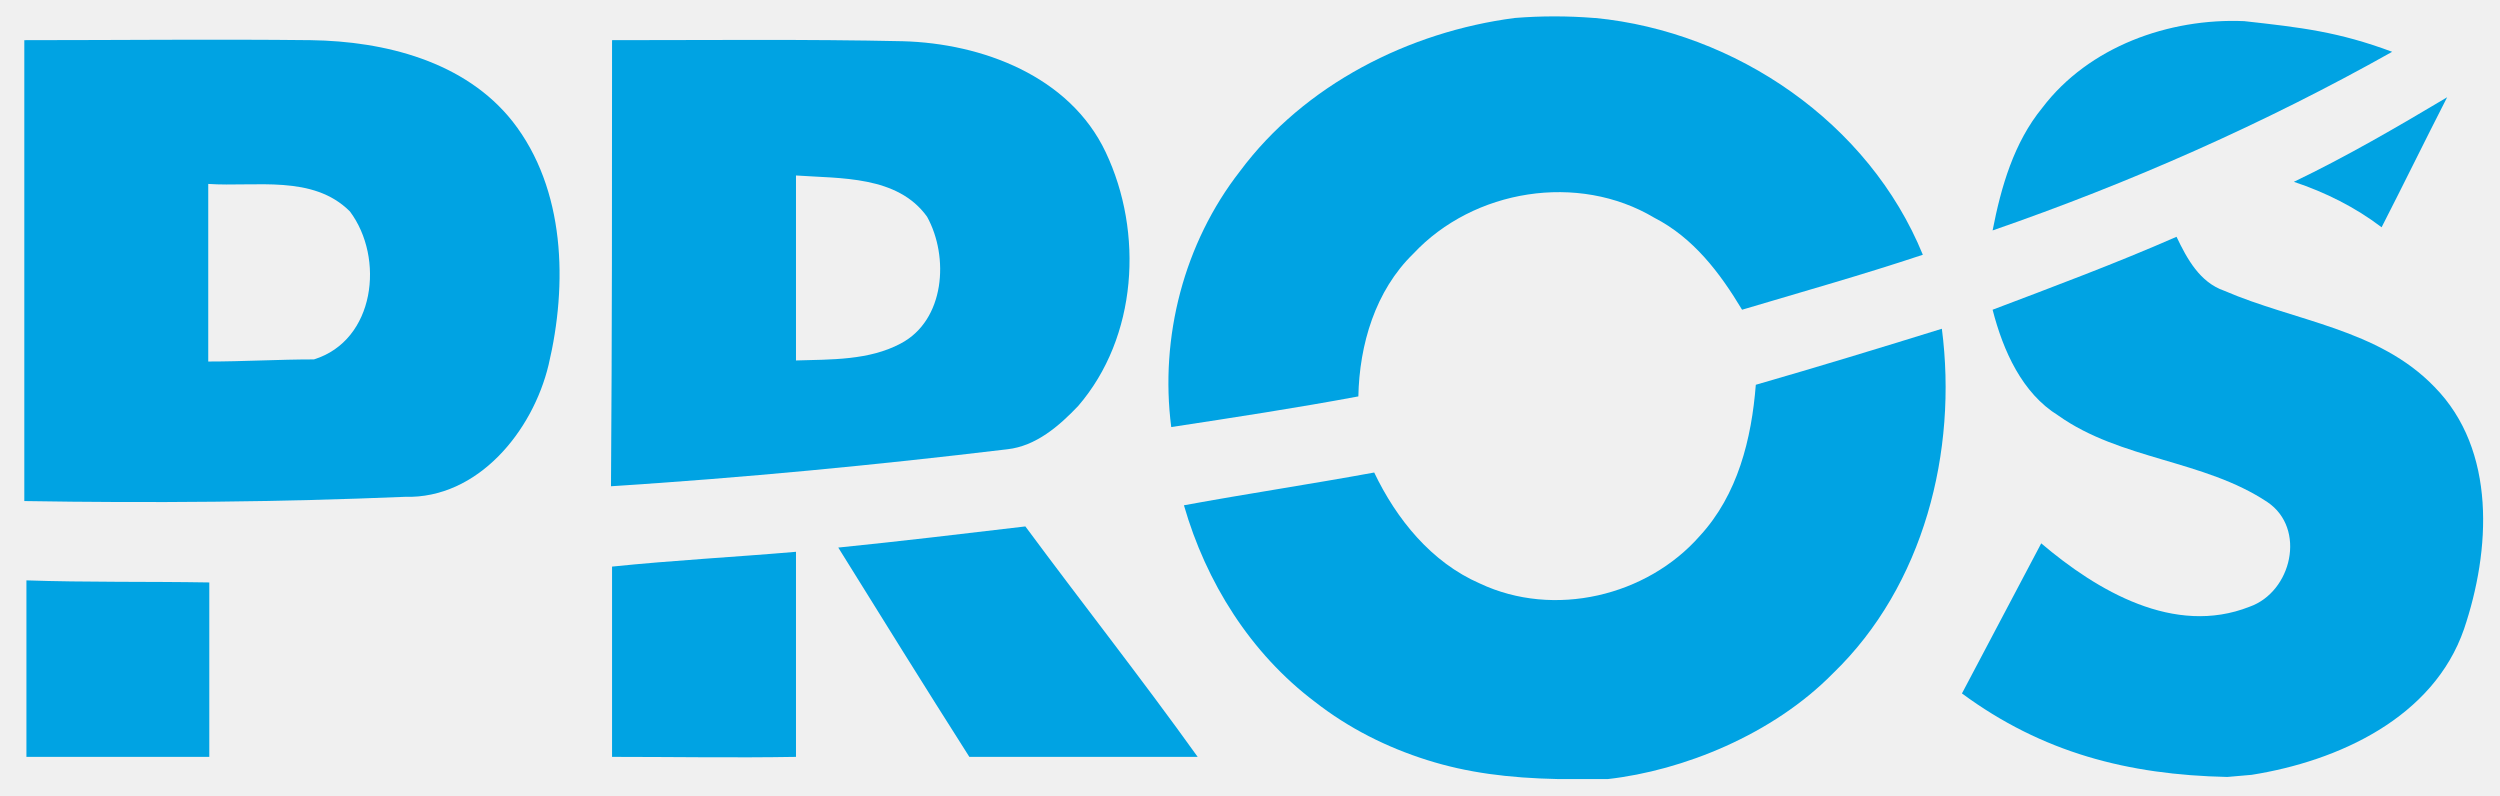
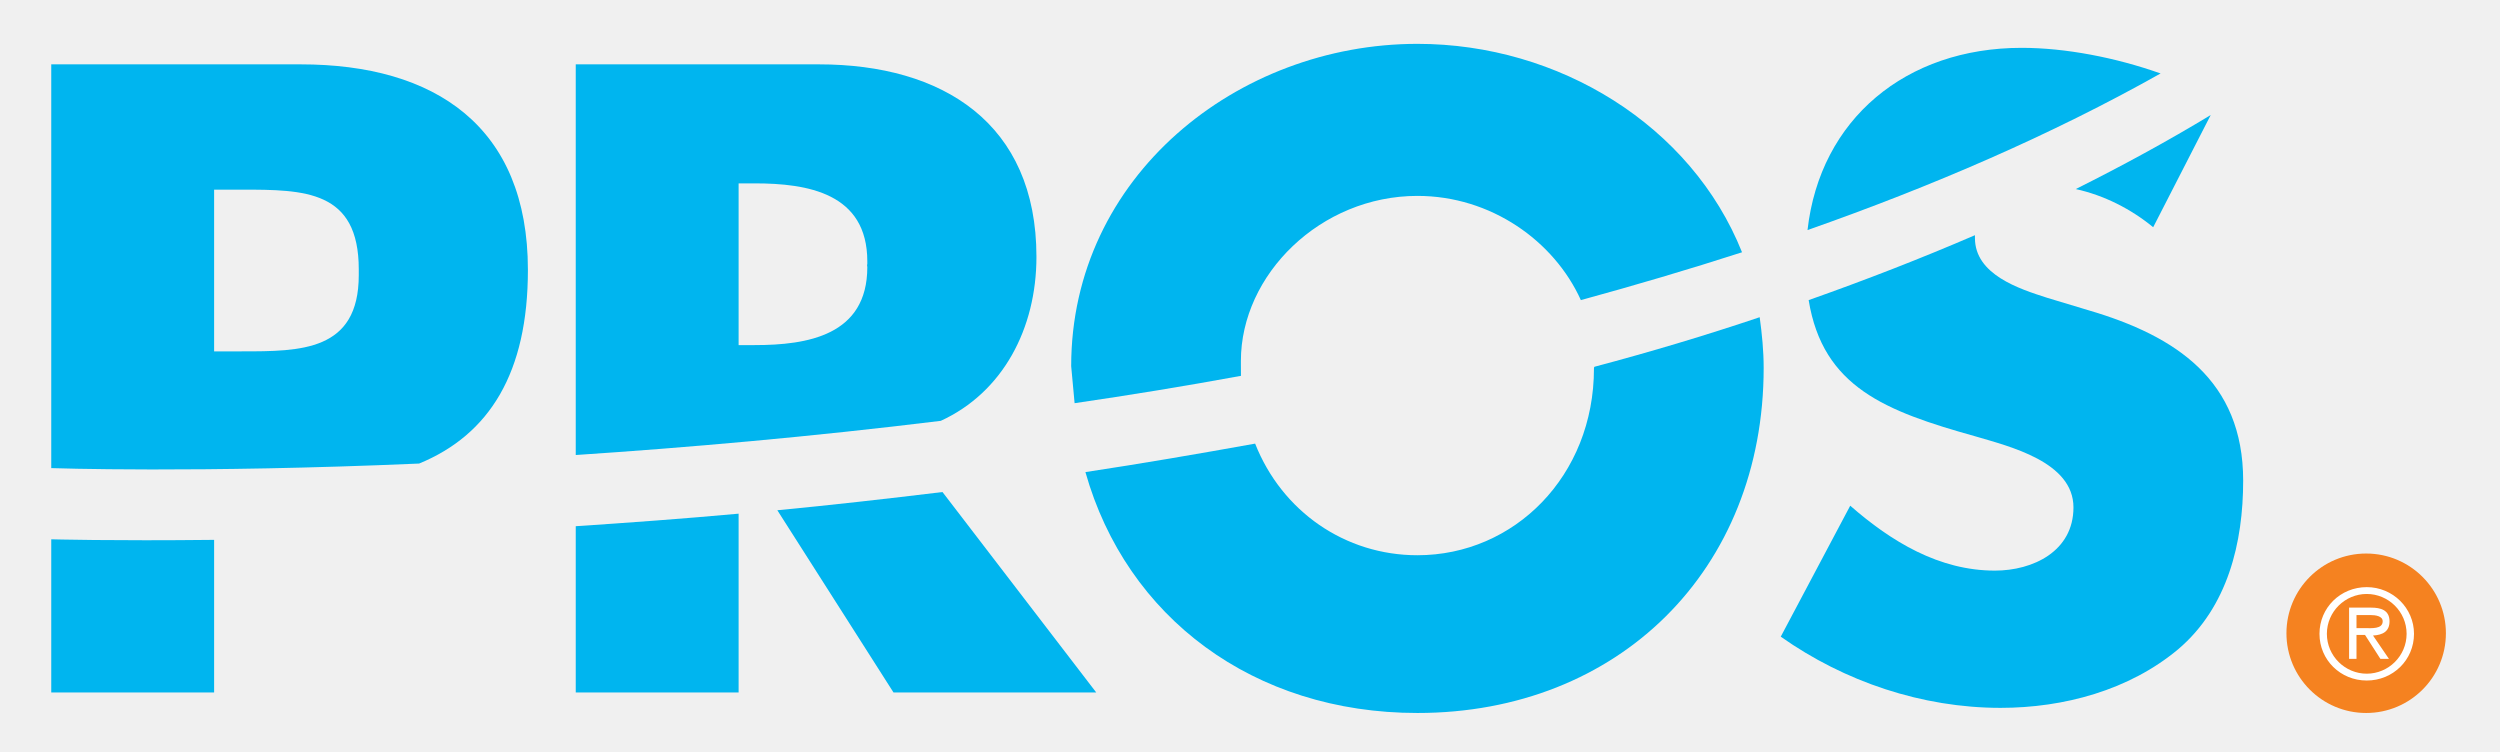
- <svg xmlns="http://www.w3.org/2000/svg" version="1.1" id="Layer_1" x="0px" y="0px" viewBox="-425.3 611.3 236.5 75.3" style="enable-background:new -425.3 611.3 236.5 75.3;" xml:space="preserve">
+ <svg xmlns="http://www.w3.org/2000/svg" version="1.1" id="Layer_1" x="0px" y="0px" viewBox="0 0 439 132" style="enable-background:new 0 0 439 132;" xml:space="preserve">
  <style type="text/css">
- 	.st0{fill:#00A3E3;}
+ 	.st0{fill:#F58220;}
+ 	.st1{fill:#FFFFFF;}
+ 	.st2{fill:#00B5EF;}
</style>
-   <g id="_x23_00a3e3ff">
-     <path class="st0" d="M-282,613c2.5-0.2,5-0.2,7.5,0l0.1,0c13.3,1.3,25.9,9.9,31,22.4c-5.7,1.9-11.4,3.5-17.1,5.2   c-2.1-3.5-4.6-6.8-8.3-8.7c-7.2-4.3-17.1-2.7-22.8,3.4c-3.6,3.5-5.1,8.6-5.2,13.5c-5.9,1.1-11.8,2-17.7,2.9   c-1.1-8.5,1.2-17.4,6.5-24.2C-301.9,619.3-292,614.3-282,613L-282,613z" />
-     <path class="st0" d="M-213,613.3c5.4,0.6,8.9,1,14,2.9c-12.1,6.8-24.8,12.4-37.8,16.9c0.8-4.1,2-8.3,4.7-11.6   C-227.7,615.7-220.1,613-213,613.3" />
-     <path class="st0" d="M-422.9,615.1c9,0,18-0.1,27,0c7,0.1,14.6,2,19.1,7.7c5,6.4,5.2,15.4,3.4,23c-1.5,6.3-6.7,12.7-13.6,12.5   c-12,0.5-24,0.6-36,0.4v-43.6 M-405.6,628.7c0,5.6,0,11.2,0,16.8c3.3,0,6.7-0.2,10-0.2c5.8-1.8,6.7-9.6,3.4-14   C-395.7,627.8-401.1,629-405.6,628.7z" />
-     <path class="st0" d="M-367.4,615.1c9.2,0,18.4-0.1,27.5,0.1c7.5,0.2,15.8,3.3,19.2,10.5c3.6,7.6,3,17.5-2.6,24   c-1.8,1.9-4,3.8-6.7,4.1c-12.5,1.5-25,2.7-37.5,3.5C-367.4,643.2-367.4,629.2-367.4,615.1 M-350,627.9c0,5.8,0,11.7,0,17.5   c3.3-0.1,6.9,0,9.9-1.6c4.2-2.2,4.6-8.2,2.5-12C-340.4,627.9-345.8,628.2-350,627.9z" />
-     <path class="st0" d="M-208.3,628.5c5-2.4,9.8-5.2,14.5-8c-2.1,4.1-4.1,8.2-6.2,12.3C-202.5,630.9-205.3,629.5-208.3,628.5z" />
-     <path class="st0" d="M-214.6,684.8c-9.4-0.2-17.5-2.3-25.1-7.9c2.5-4.7,5-9.5,7.5-14.2c5.3,4.5,12.6,8.8,19.7,6   c4-1.4,5.4-7.4,1.7-9.9c-6-4-13.9-4-19.8-8.2c-3.4-2.1-5.2-6.1-6.2-10c5.8-2.2,11.7-4.4,17.4-6.9c1,2.1,2.2,4.3,4.5,5.1   c6.7,2.9,14.6,3.6,19.9,9.1c5.9,6,5.3,15.5,2.8,22.9c-2.9,8.4-11.9,12.5-20.1,13.8" />
-     <path class="st0" d="M-277.9,685c-4.7-0.1-8.6-0.6-12.4-1.8c-3.8-1.2-7.4-3-10.6-5.5c-6.1-4.6-10.3-11.3-12.4-18.6   c6-1.1,12-2,18-3.1c2.1,4.4,5.4,8.5,10,10.5c7,3.3,15.8,1.2,20.8-4.5c3.6-3.9,4.9-9.2,5.3-14.3c5.9-1.7,11.8-3.5,17.6-5.3   c1.5,11.6-1.7,24.3-10.3,32.6c-5.7,5.8-14.2,9.2-21.3,10" />
-     <path class="st0" d="M-346,663.1c5.9-0.6,11.8-1.3,17.7-2c5.4,7.3,11,14.4,16.3,21.8c-7.2,0-14.4,0-21.6,0   C-337.8,676.3-341.9,669.7-346,663.1z" />
-     <path class="st0" d="M-367.4,664.9c5.8-0.6,11.6-0.9,17.4-1.4c0,6.5,0,12.9,0,19.4c-5.8,0.1-11.6,0-17.4,0   C-367.4,676.9-367.4,670.9-367.4,664.9z" />
-     <path class="st0" d="M-422.9,666.2c5.8,0.2,11.6,0.1,17.4,0.2c0,5.5,0,11,0,16.5c-5.8,0-11.5,0-17.3,0v-16.7H-422.9z" />
+   <g>
+     <g>
+       <circle class="st0" cx="415.5" cy="111.2" r="14" />
+       <g>
+         <path class="st1" d="M407.3,111.3c0-4.6,3.7-8.2,8.3-8.2c4.6,0,8.3,3.7,8.3,8.2c0,4.6-3.7,8.2-8.3,8.2     C411,119.5,407.3,115.9,407.3,111.3z M422.6,111.3c0-3.9-3.2-7-7-7c-3.8,0-7,3.1-7,7c0,3.9,3.2,7,7,7     C419.4,118.3,422.6,115.2,422.6,111.3z M419.5,115.7H418l-2.7-4.2h-1.5v4.2h-1.3v-9h3.9c1.6,0,3.2,0.4,3.2,2.4     c0,1.8-1.2,2.4-2.9,2.5L419.5,115.7z M415.3,110.3c1.1,0,3.1,0.2,3.1-1.2c0-0.9-1.2-1.1-2.2-1.1h-2.4v2.3H415.3z" />
+       </g>
+     </g>
+     <g>
+       <path class="st2" d="M101.1,121.6h28.6V90.2c-9.9,0.9-19.5,1.6-28.6,2.2V121.6z" />
+       <path class="st2" d="M156.9,121.6h35.6l-27-35.2c-9.9,1.2-19.6,2.3-29,3.2L156.9,121.6z" />
+       <path class="st2" d="M378.1,39.9l10.1-19.7c-7.6,4.6-15.5,8.9-23.7,13C369.5,34.3,374.2,36.7,378.1,39.9z" />
+       <path class="st2" d="M366.8,54.5l-7.3-2.2c-5-1.6-12.7-4.1-12.7-10.5c0-0.2,0-0.3,0-0.5c-9.5,4.1-19.3,7.9-29.2,11.4    c2.5,15.3,13.5,19.5,29.2,23.9c6.1,1.8,17.3,4.5,17.3,12.5c0,7.7-7.1,11.1-13.8,11.1c-9.8,0-18.2-5.1-25.4-11.4l-12.2,23    c11.2,7.9,24.8,12.5,38.6,12.5c11.1,0,22.6-3.1,31.2-10.3c8.7-7.4,11.4-18.7,11.4-29.6C393.9,66.8,382.1,59,366.8,54.5z" />
+       <path class="st2" d="M279.9,64.7c0,18.9-14,32.8-31,32.8c-12.7,0-23.8-7.7-28.5-19.6c-10,1.8-19.9,3.5-29.8,5    c7.2,25.5,29.5,42.3,58.3,42.3c35.3,0,60.8-25.1,60.8-60.6c0-3-0.3-6-0.7-8.9c-9.5,3.2-19.2,6.1-29,8.7    C279.9,64.5,279.9,64.6,279.9,64.7z" />
+       <path class="st2" d="M9,94.7v26.9h28.6V94.8C19.6,95,9,94.7,9,94.7z" />
+     </g>
+     <g>
+       <path class="st2" d="M217.8,64.4c0,0.5,0,1.1,0,1.6c0,0,0,0,0.1,0c0-0.7-0.1-1.4-0.1-2.1C217.8,64,217.8,64.2,217.8,64.4z" />
+       <path class="st2" d="M182,45.1c0-23.5-16.5-33.8-38.2-33.8h-42.7v68.6c19.6-1.3,41.3-3.2,64.1-6C176.1,68.9,182,57.7,182,45.1z     M152.3,46.9c0,12-10.5,13.7-19.8,13.7h-2.8V33.2h0v-1h2.8c9.3,0,19.8,1.7,19.8,13.7c0,0.2,0,0.4,0,0.5    C152.2,46.5,152.3,46.7,152.3,46.9z" />
+       <path class="st2" d="M355,8.4c-20.3,0-35.4,12.5-37.6,32c21.9-7.7,42.8-16.7,62-27.5C371.5,10.1,362.7,8.4,355,8.4z" />
+       <path class="st2" d="M248.9,7.7c-31.6,0-60.8,23.3-60.8,56.6l0.6,6.5c9.6-1.4,19.4-3,29.2-4.8c0-0.5,0-1,0-1.6c0-0.2,0-0.3,0-0.5    c0-0.2,0-0.4,0-0.5c0-15.2,14-29,31-29c12.9,0,24,7.9,28.7,18.3c9.5-2.6,19-5.4,28.3-8.4C297,22,273.7,7.7,248.9,7.7z" />
+       <path class="st2" d="M92.7,47.4c0-25.2-16.3-36.1-39.9-36.1H9v70.9c0,0,25.5,0.9,64.6-0.8C86,76.3,92.7,65.4,92.7,47.4z M63,48.3    c0,13.4-10.2,13.4-20.6,13.4h-4.8v-1V34.3v-1h4.8c11.1,0,20.6,0.1,20.6,14c0,0.2,0,0.3,0,0.5C63,48,63,48.1,63,48.3z" />
+     </g>
  </g>
</svg>
